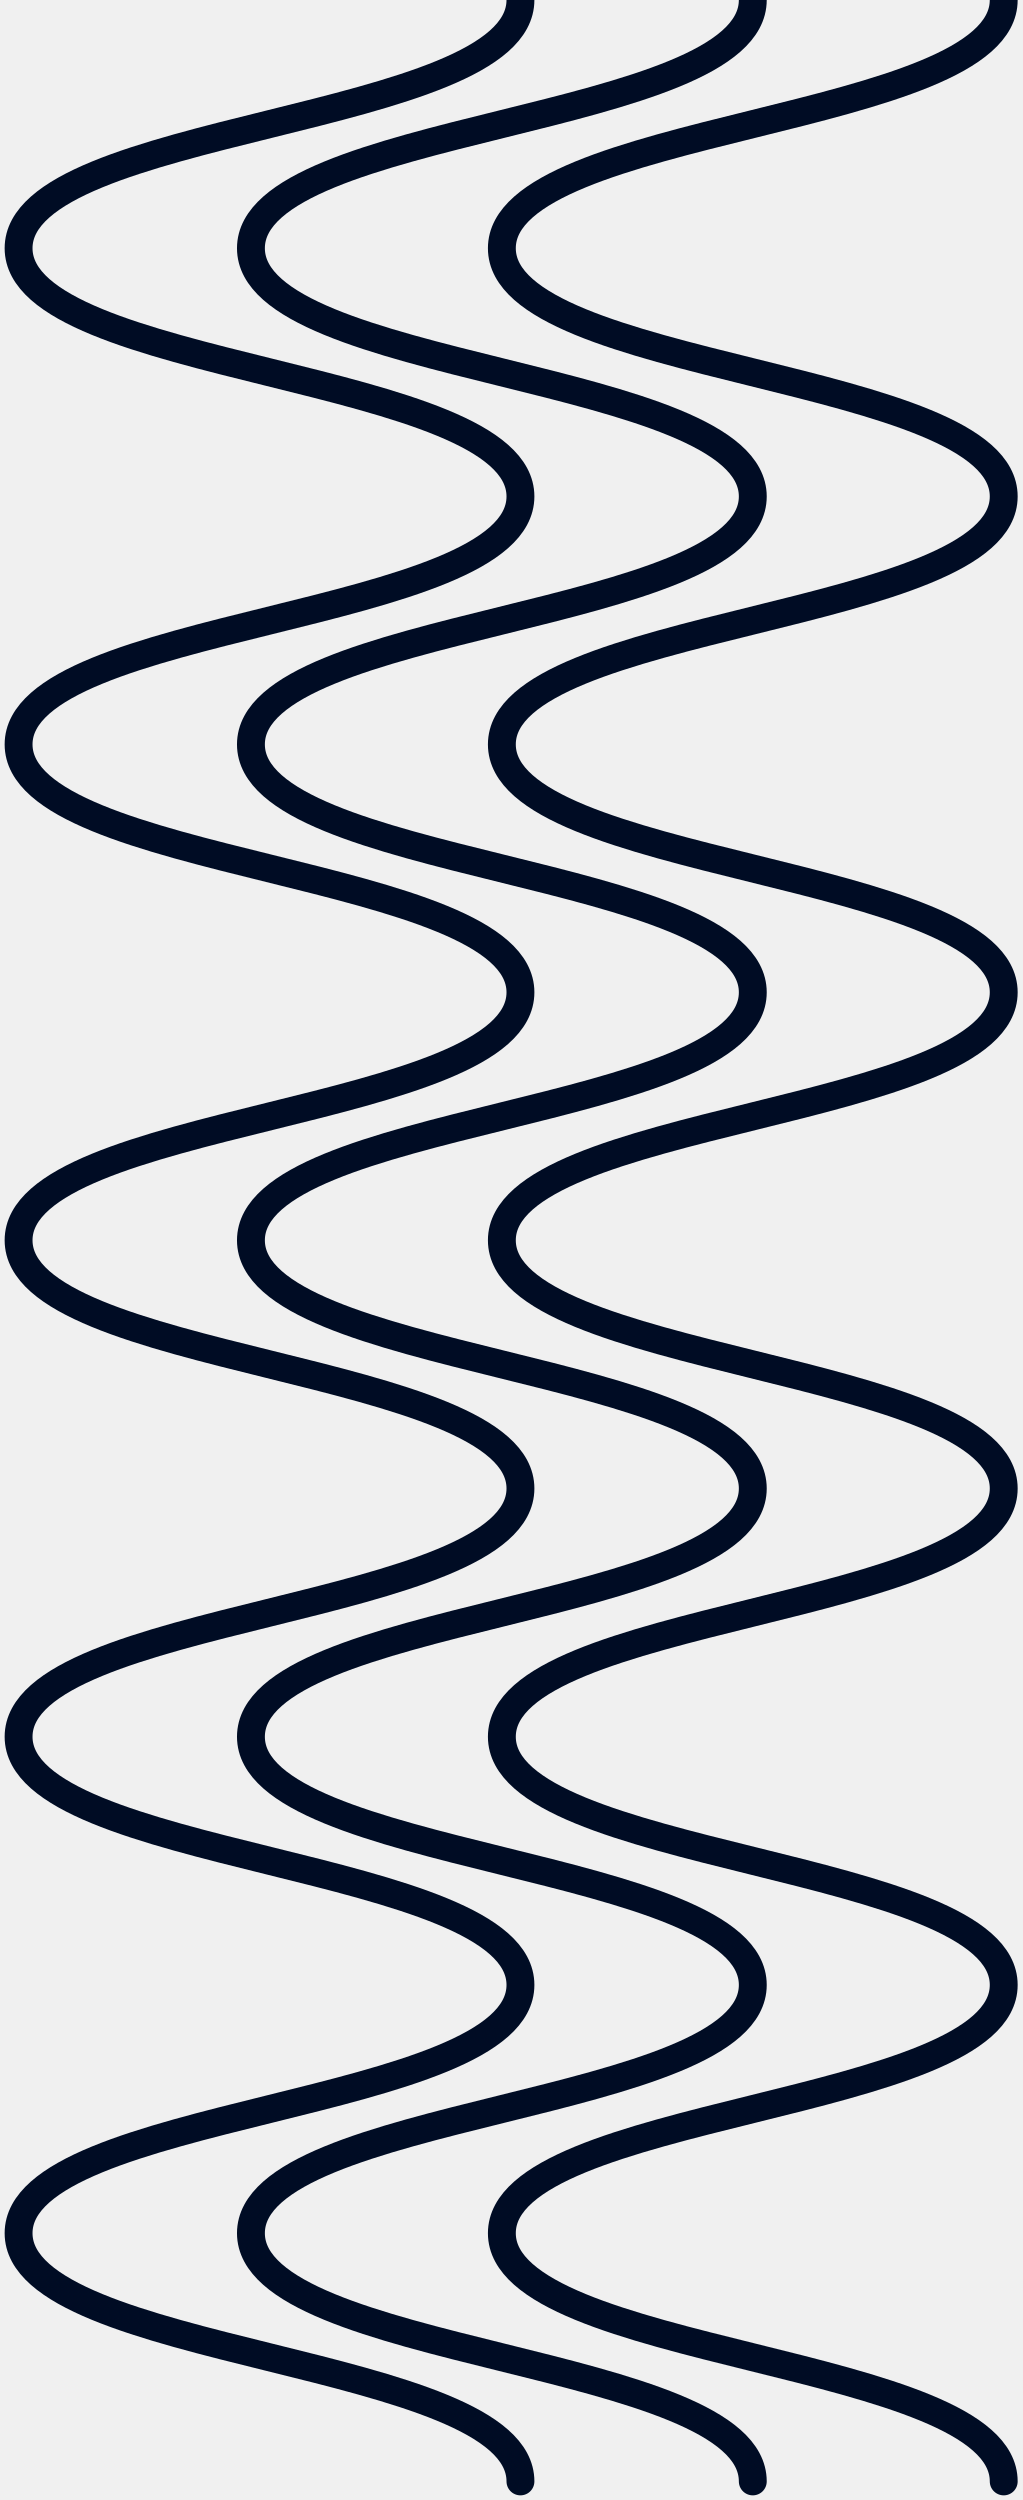
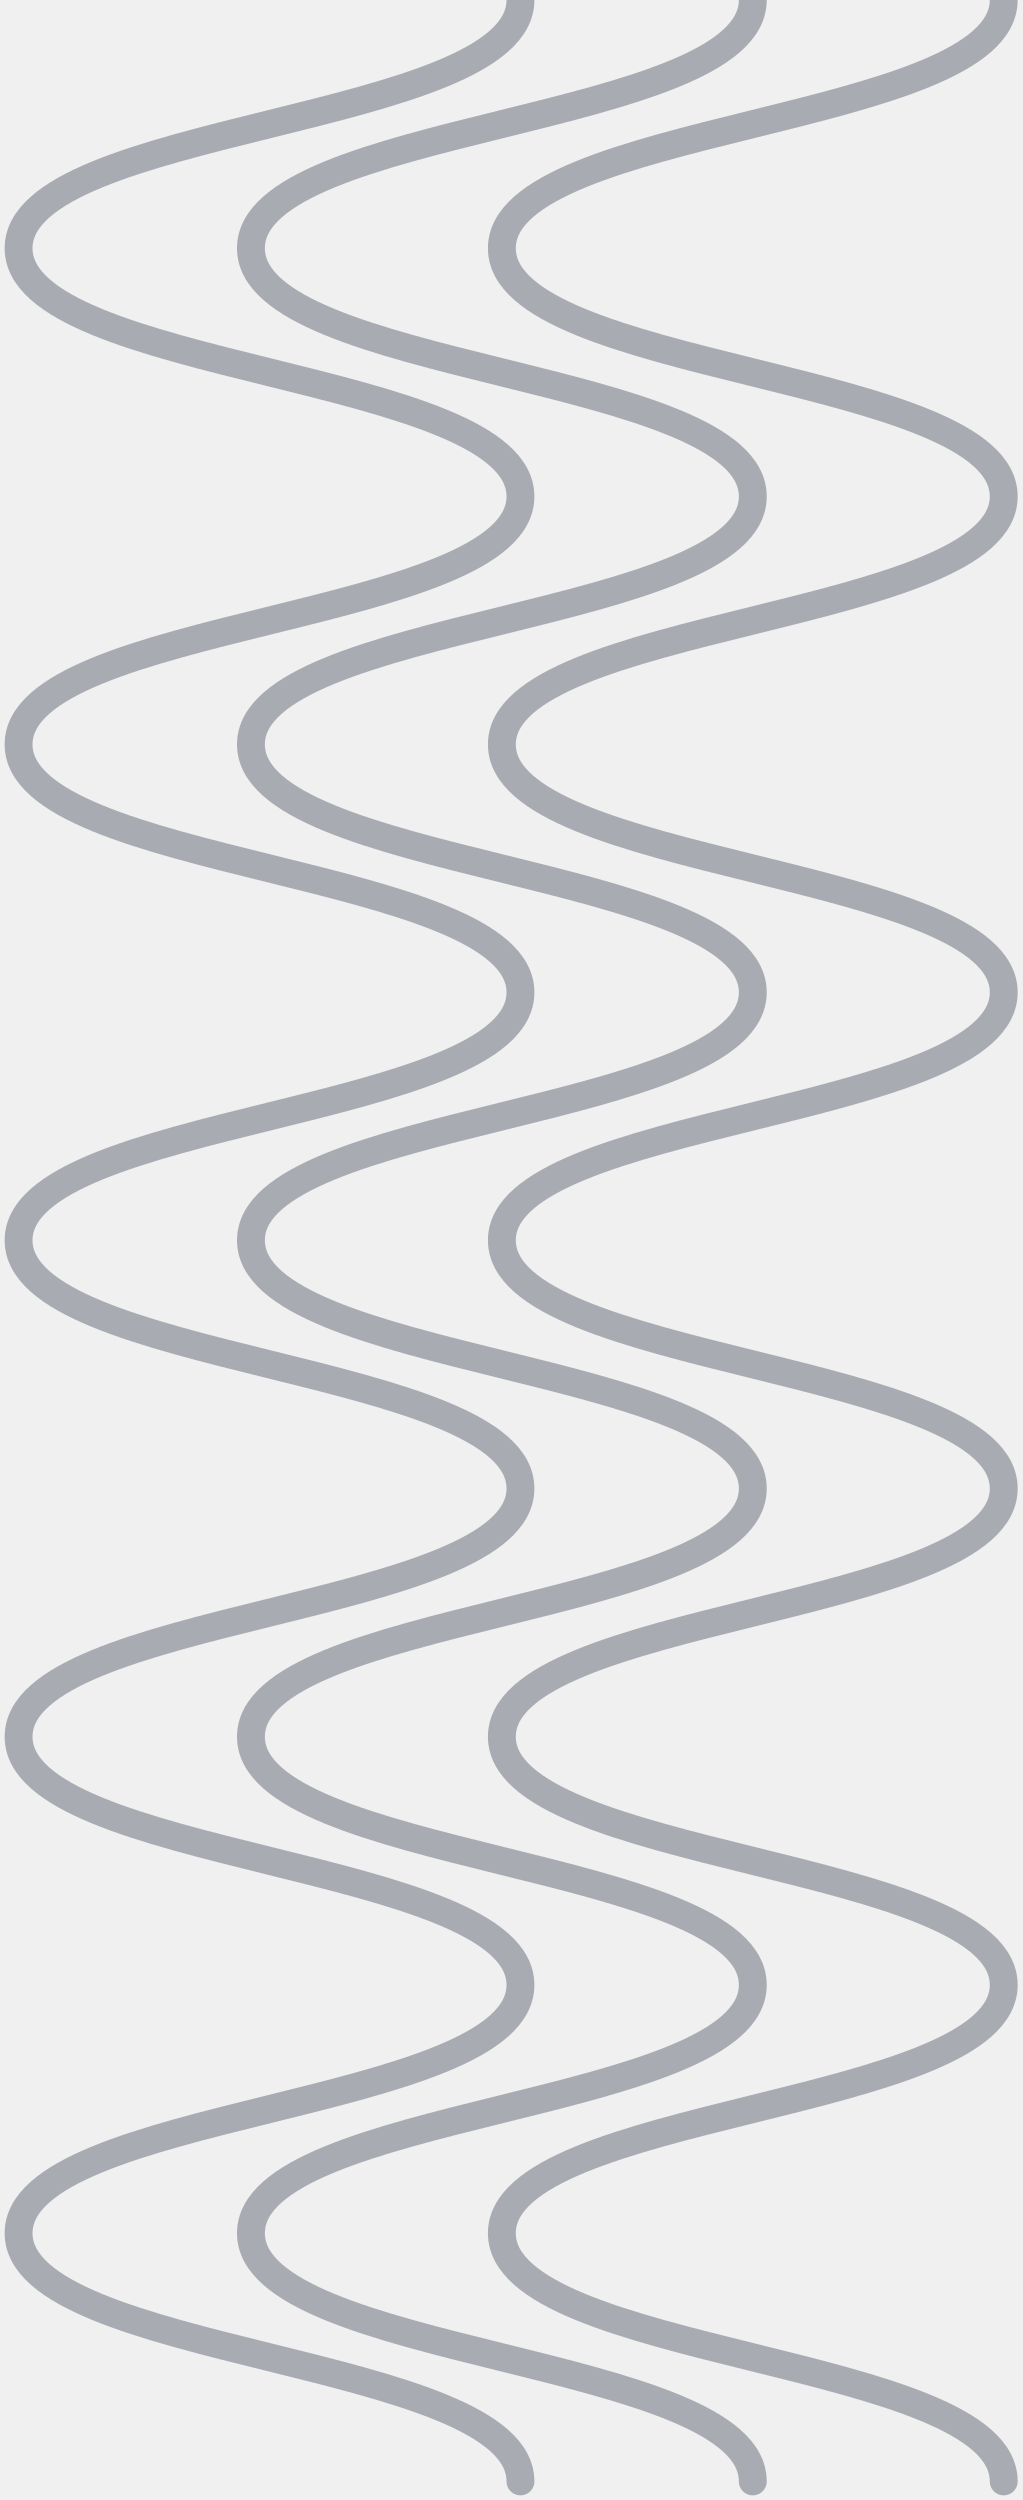
<svg xmlns="http://www.w3.org/2000/svg" width="110" height="269" viewBox="0 0 110 269" fill="none">
-   <path d="M108 0C108 13.355 54 13.355 54 26.709C54 40.064 108 40.064 108 53.419C108 66.773 54 66.773 54 80.097C54 93.452 108 93.452 108 106.775C108 120.13 54 120.13 54 133.453C54 146.808 108 146.808 108 160.162C108 173.517 54 173.517 54 186.872C54 200.226 108 200.226 108 213.581C108 226.936 54 226.936 54 240.291C54 253.645 108 253.645 108 267" stroke="#000C24" stroke-width="3" stroke-miterlimit="10" stroke-linecap="round" />
-   <path d="M81 0C81 13.355 27 13.355 27 26.709C27 40.064 81 40.064 81 53.419C81 66.773 27 66.773 27 80.097C27 93.452 81 93.452 81 106.775C81 120.13 27 120.13 27 133.453C27 146.808 81 146.808 81 160.162C81 173.517 27 173.517 27 186.872C27 200.226 81 200.226 81 213.581C81 226.936 27 226.936 27 240.291C27 253.645 81 253.645 81 267" stroke="#000C24" stroke-width="3" stroke-miterlimit="10" stroke-linecap="round" />
-   <path d="M56 0C56 13.355 2 13.355 2 26.709C2 40.064 56 40.064 56 53.419C56 66.773 2 66.773 2 80.097C2 93.452 56 93.452 56 106.775C56 120.13 2 120.13 2 133.453C2 146.808 56 146.808 56 160.162C56 173.517 2 173.517 2 186.872C2 200.226 56 200.226 56 213.581C56 226.936 2 226.936 2 240.291C2 253.645 56 253.645 56 267" stroke="#000C24" stroke-width="3" stroke-miterlimit="10" stroke-linecap="round" />
+   <g clip-path="url(#clip0_11_2)">
+     <path d="M108 0C108 13.355 54 13.355 54 26.709C54 40.064 108 40.064 108 53.419C108 66.773 54 66.773 54 80.097C54 93.452 108 93.452 108 106.775C108 120.13 54 120.13 54 133.453C54 146.808 108 146.808 108 160.162C108 173.517 54 173.517 54 186.872C54 200.226 108 200.226 108 213.581C108 226.936 54 226.936 54 240.291C54 253.645 108 253.645 108 267" stroke="#000C24" stroke-opacity="0.3" stroke-width="3" stroke-miterlimit="10" stroke-linecap="round" />
+     <path d="M81 0C81 13.355 27 13.355 27 26.709C27 40.064 81 40.064 81 53.419C81 66.773 27 66.773 27 80.097C27 93.452 81 93.452 81 106.775C81 120.13 27 120.13 27 133.453C27 146.808 81 146.808 81 160.162C81 173.517 27 173.517 27 186.872C27 200.226 81 200.226 81 213.581C81 226.936 27 226.936 27 240.291C27 253.645 81 253.645 81 267" stroke="#000C24" stroke-opacity="0.3" stroke-width="3" stroke-miterlimit="10" stroke-linecap="round" />
+     <path d="M56 0C56 13.355 2 13.355 2 26.709C2 40.064 56 40.064 56 53.419C56 66.773 2 66.773 2 80.097C2 93.452 56 93.452 56 106.775C56 120.13 2 120.13 2 133.453C2 146.808 56 146.808 56 160.162C56 173.517 2 173.517 2 186.872C2 200.226 56 200.226 56 213.581C56 226.936 2 226.936 2 240.291C2 253.645 56 253.645 56 267" stroke="#000C24" stroke-opacity="0.3" stroke-width="3" stroke-miterlimit="10" stroke-linecap="round" />
+   </g>
+   <defs>
+     <clipPath id="clip0_11_2">
+       <rect width="110" height="269" fill="white" />
+     </clipPath>
+   </defs>
</svg>
